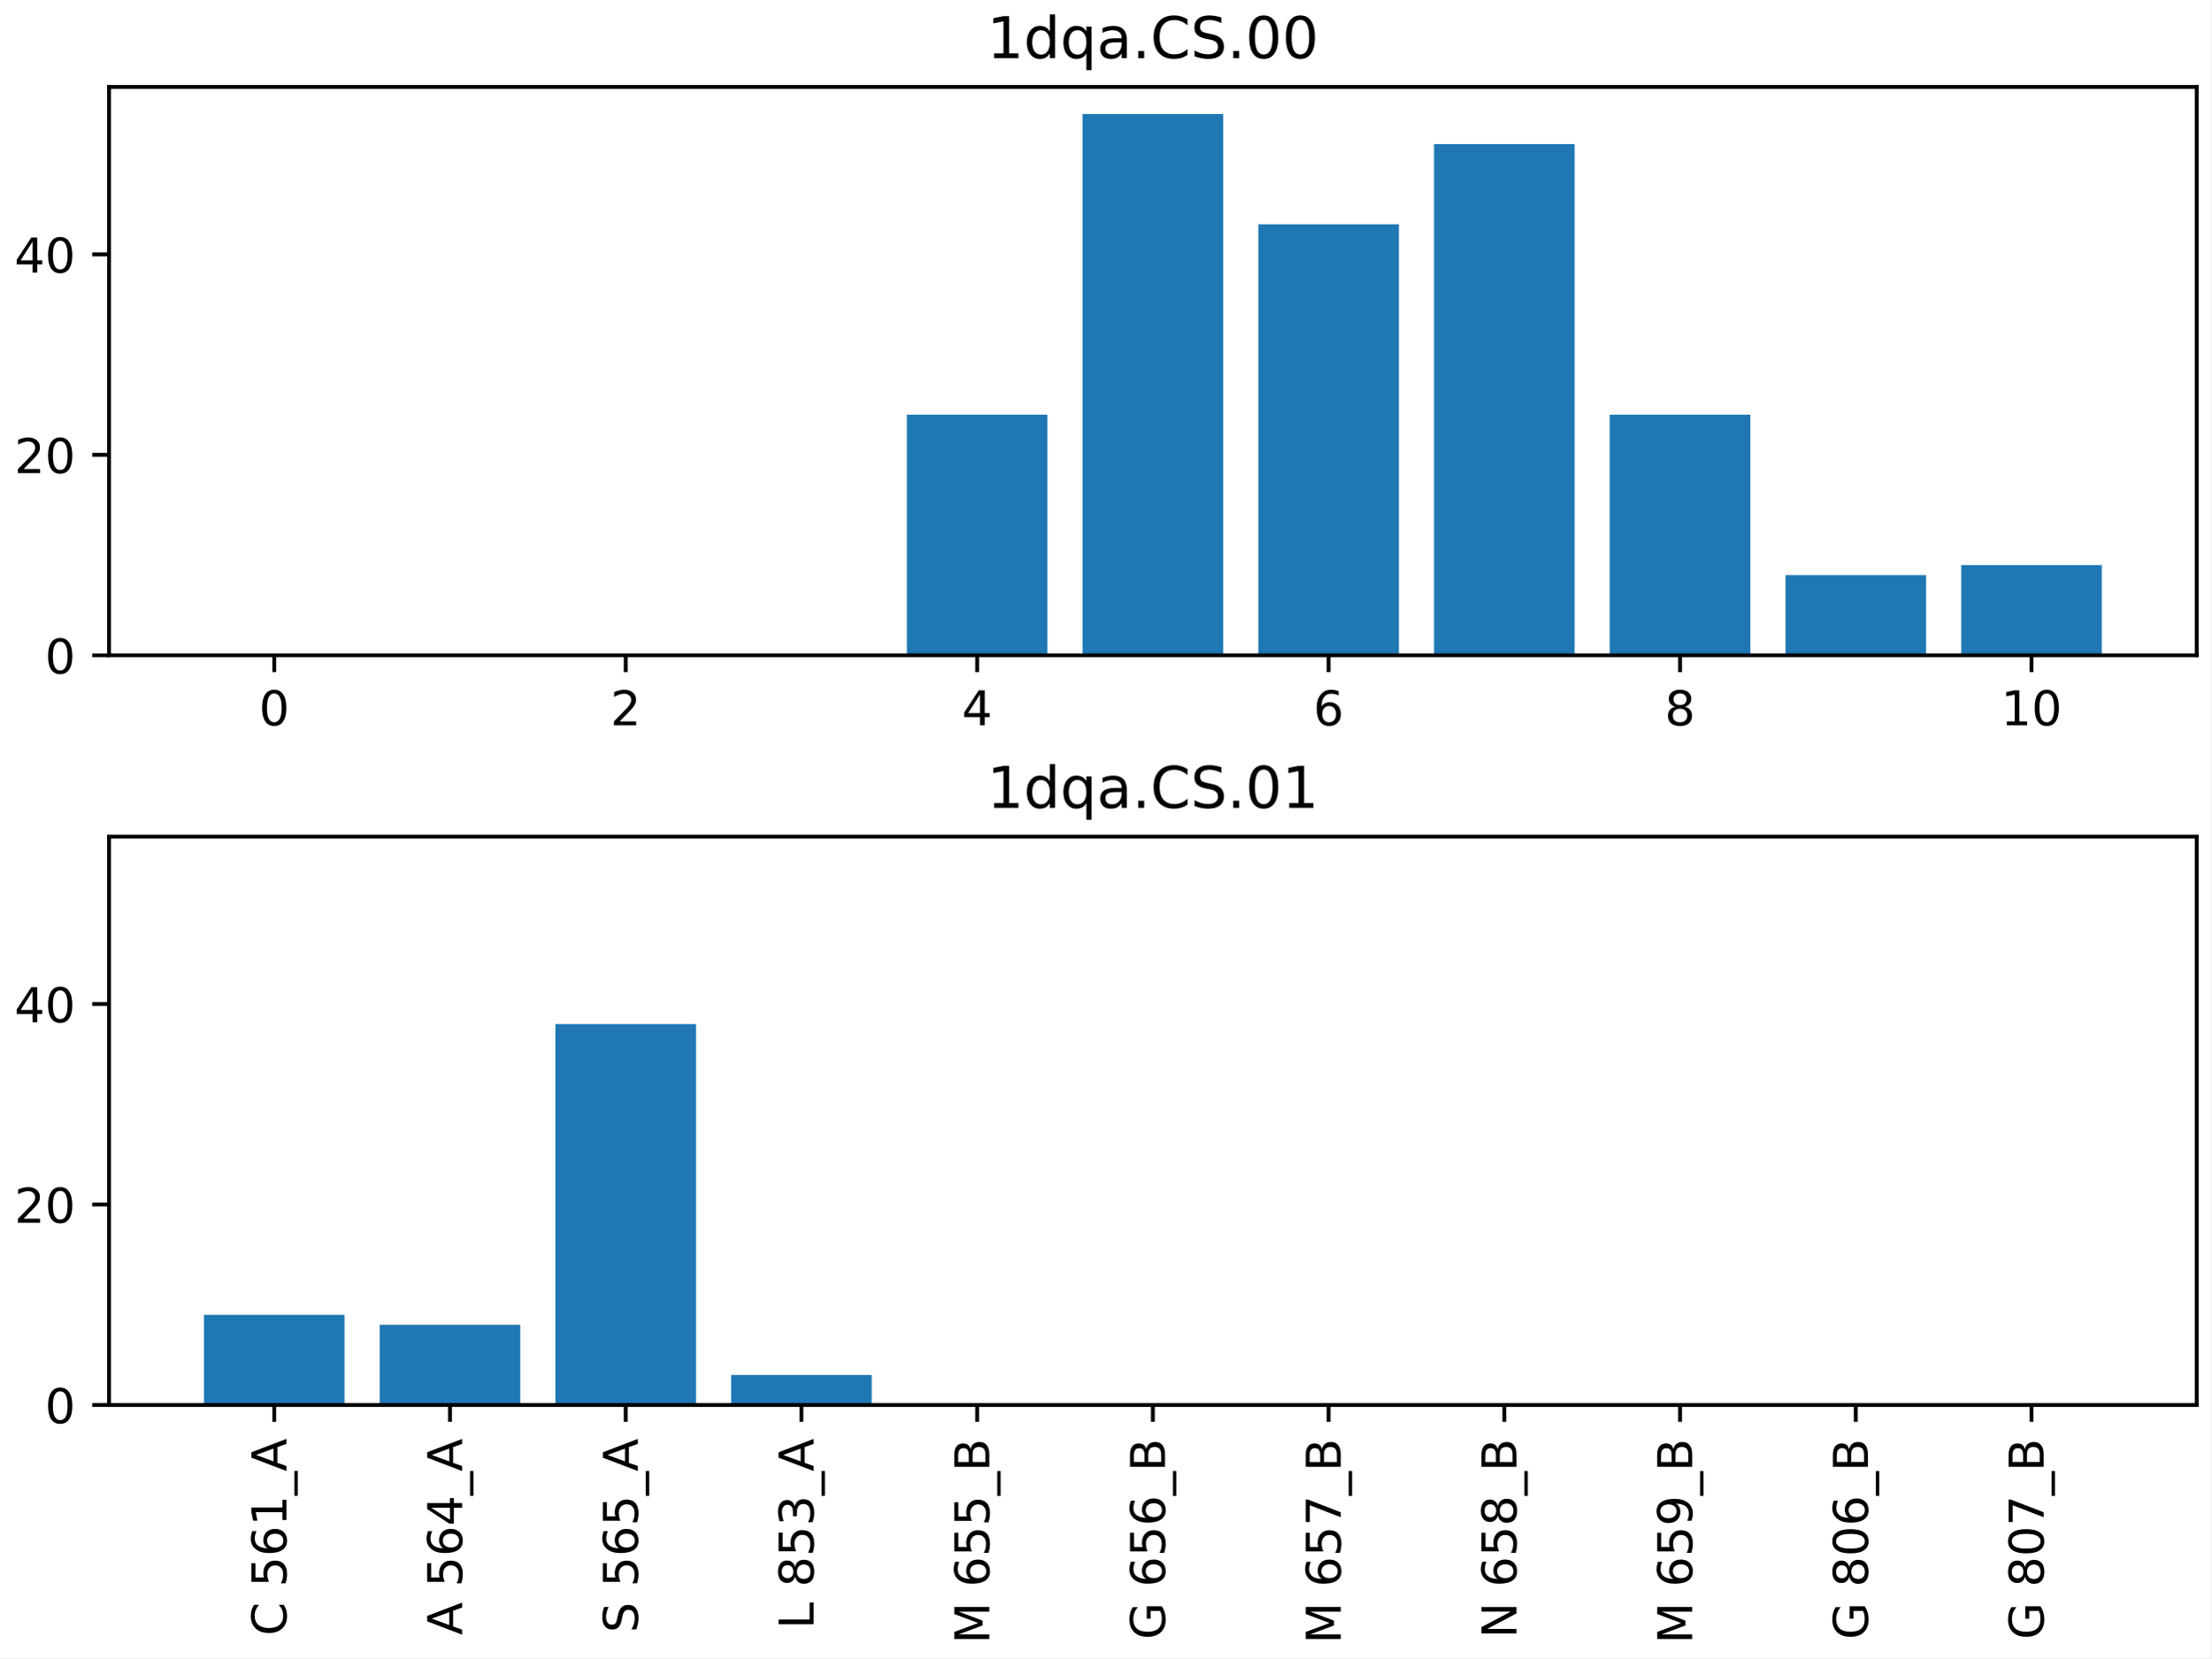
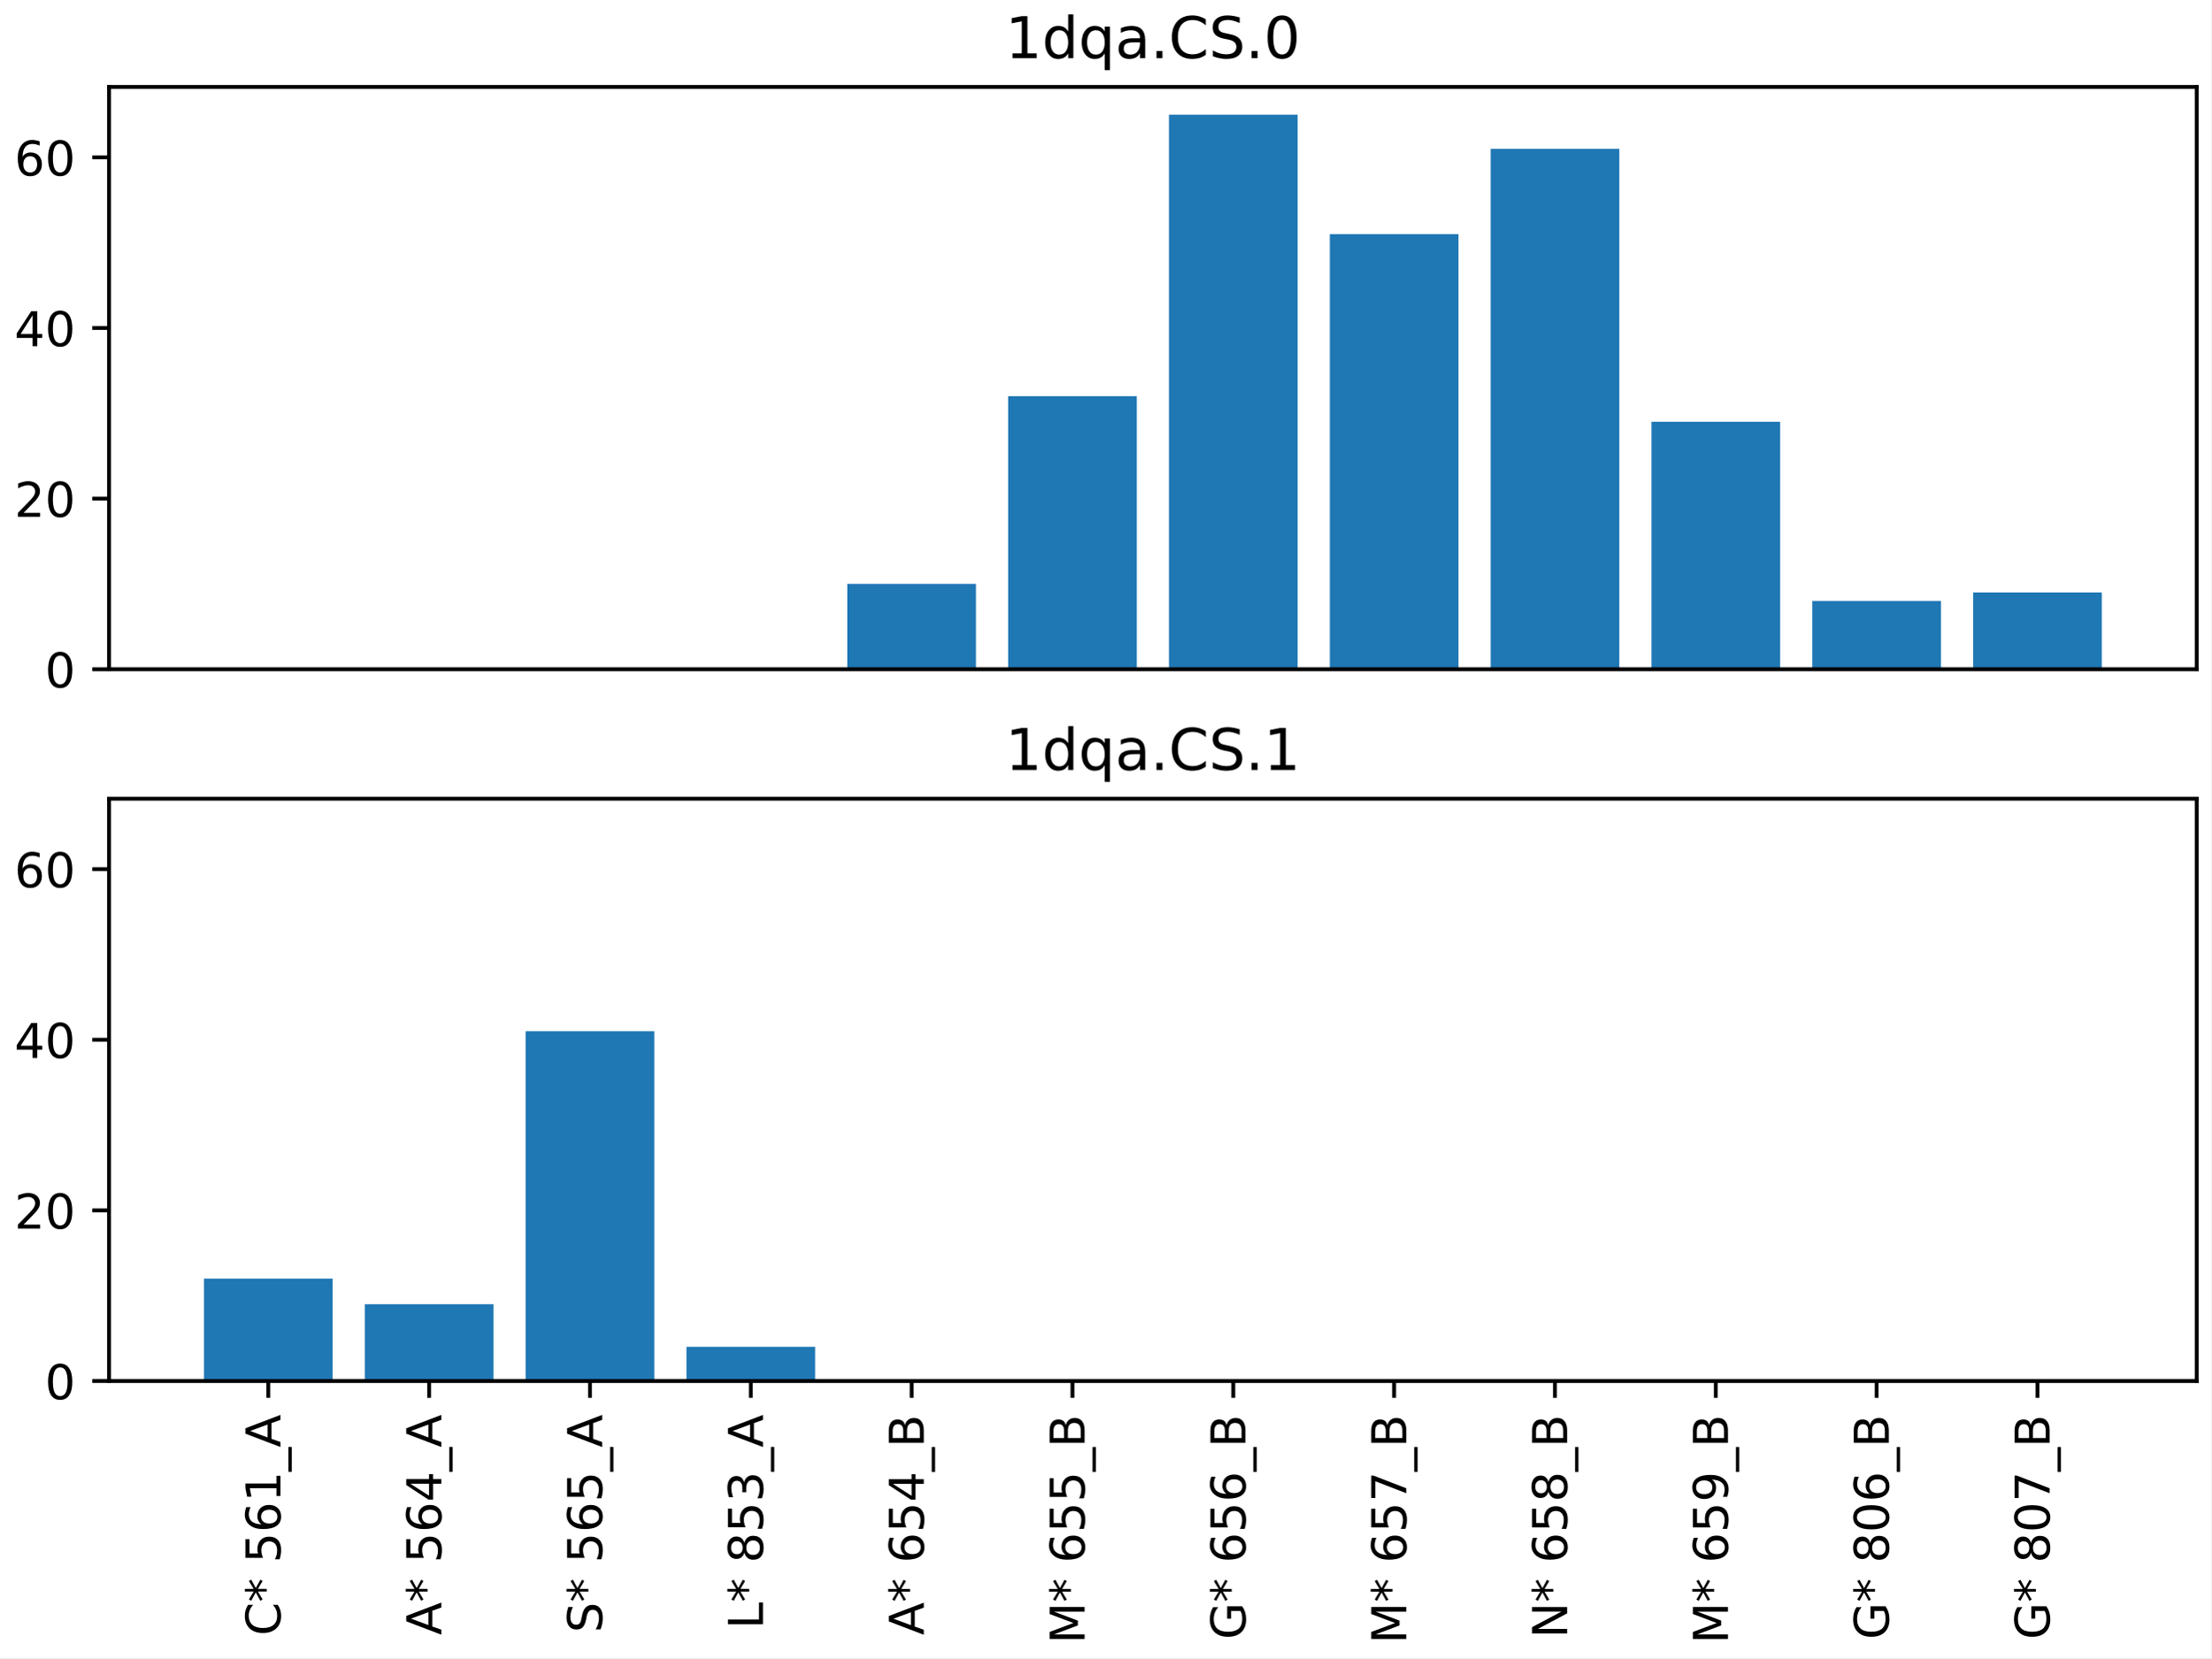
<svg xmlns="http://www.w3.org/2000/svg" xmlns:xlink="http://www.w3.org/1999/xlink" width="460.8pt" height="345.6pt" viewBox="0 0 460.8 345.6" version="1.1">
  <defs>
    <style type="text/css">*{stroke-linejoin: round; stroke-linecap: butt}</style>
  </defs>
  <g id="figure_1">
    <g id="patch_1">
      <path d="M 0 345.6  L 460.8 345.6  L 460.8 0  L 0 0  z " style="fill: #ffffff" />
    </g>
    <g id="axes_1">
      <g id="patch_2">
-         <path d="M 22.725 136.583  L 457.8 136.583  L 457.8 18.118  L 22.725 18.118  z " style="fill: #ffffff" />
+         <path d="M 22.725 139.483  L 457.8 139.483  L 457.8 18.118  L 22.725 18.118  z " style="fill: #ffffff" />
      </g>
      <g id="patch_3">
-         <path d="M 42.501 136.583  L 71.799 136.583  L 71.799 136.583  L 42.501 136.583  z " clip-path="url(#p040b18d0aa)" style="fill: #1f77b4" />
+         <path d="M 42.501 139.483  L 69.316 139.483  L 69.316 139.483  L 42.501 139.483  z " clip-path="url(#pfa2e7cefaa)" style="fill: #1f77b4" />
      </g>
      <g id="patch_4">
-         <path d="M 79.124 136.583  L 108.422 136.583  L 108.422 136.583  L 79.124 136.583  z " clip-path="url(#p040b18d0aa)" style="fill: #1f77b4" />
+         <path d="M 76.02 139.483  L 102.835 139.483  L 102.835 139.483  L 76.02 139.483  z " clip-path="url(#pfa2e7cefaa)" style="fill: #1f77b4" />
      </g>
      <g id="patch_5">
-         <path d="M 115.746 136.583  L 145.044 136.583  L 145.044 136.583  L 115.746 136.583  z " clip-path="url(#p040b18d0aa)" style="fill: #1f77b4" />
+         <path d="M 109.539 139.483  L 136.354 139.483  L 136.354 139.483  L 109.539 139.483  z " clip-path="url(#pfa2e7cefaa)" style="fill: #1f77b4" />
      </g>
      <g id="patch_6">
-         <path d="M 152.369 136.583  L 181.667 136.583  L 181.667 136.583  L 152.369 136.583  z " clip-path="url(#p040b18d0aa)" style="fill: #1f77b4" />
+         <path d="M 143.058 139.483  L 169.873 139.483  L 169.873 139.483  L 143.058 139.483  z " clip-path="url(#pfa2e7cefaa)" style="fill: #1f77b4" />
      </g>
      <g id="patch_7">
-         <path d="M 188.991 136.583  L 218.289 136.583  L 218.289 86.439  L 188.991 86.439  z " clip-path="url(#p040b18d0aa)" style="fill: #1f77b4" />
+         <path d="M 176.577 139.483  L 203.392 139.483  L 203.392 121.701  L 176.577 121.701  z " clip-path="url(#pfa2e7cefaa)" style="fill: #1f77b4" />
      </g>
      <g id="patch_8">
-         <path d="M 225.614 136.583  L 254.911 136.583  L 254.911 23.76  L 225.614 23.76  z " clip-path="url(#p040b18d0aa)" style="fill: #1f77b4" />
+         <path d="M 210.096 139.483  L 236.911 139.483  L 236.911 82.579  L 210.096 82.579  z " clip-path="url(#pfa2e7cefaa)" style="fill: #1f77b4" />
      </g>
      <g id="patch_9">
-         <path d="M 262.236 136.583  L 291.534 136.583  L 291.534 46.742  L 262.236 46.742  z " clip-path="url(#p040b18d0aa)" style="fill: #1f77b4" />
+         <path d="M 243.614 139.483  L 270.429 139.483  L 270.429 23.898  L 243.614 23.898  z " clip-path="url(#pfa2e7cefaa)" style="fill: #1f77b4" />
      </g>
      <g id="patch_10">
-         <path d="M 298.858 136.583  L 328.156 136.583  L 328.156 30.028  L 298.858 30.028  z " clip-path="url(#p040b18d0aa)" style="fill: #1f77b4" />
+         <path d="M 277.133 139.483  L 303.948 139.483  L 303.948 48.793  L 277.133 48.793  z " clip-path="url(#pfa2e7cefaa)" style="fill: #1f77b4" />
      </g>
      <g id="patch_11">
-         <path d="M 335.481 136.583  L 364.779 136.583  L 364.779 86.439  L 335.481 86.439  z " clip-path="url(#p040b18d0aa)" style="fill: #1f77b4" />
+         <path d="M 310.652 139.483  L 337.467 139.483  L 337.467 31.011  L 310.652 31.011  z " clip-path="url(#pfa2e7cefaa)" style="fill: #1f77b4" />
      </g>
      <g id="patch_12">
-         <path d="M 372.103 136.583  L 401.401 136.583  L 401.401 119.869  L 372.103 119.869  z " clip-path="url(#p040b18d0aa)" style="fill: #1f77b4" />
+         <path d="M 344.171 139.483  L 370.986 139.483  L 370.986 87.914  L 344.171 87.914  z " clip-path="url(#pfa2e7cefaa)" style="fill: #1f77b4" />
      </g>
      <g id="patch_13">
-         <path d="M 408.726 136.583  L 438.024 136.583  L 438.024 117.779  L 408.726 117.779  z " clip-path="url(#p040b18d0aa)" style="fill: #1f77b4" />
-       </g>
-       <g id="matplotlib.axis_1">
+         <path d="M 377.69 139.483  L 404.505 139.483  L 404.505 125.257  L 377.69 125.257  z " clip-path="url(#pfa2e7cefaa)" style="fill: #1f77b4" />
+       </g>
+       <g id="patch_14">
+         <path d="M 411.209 139.483  L 438.024 139.483  L 438.024 123.479  L 411.209 123.479  z " clip-path="url(#pfa2e7cefaa)" style="fill: #1f77b4" />
+       </g>
+       <g id="matplotlib.axis_1" />
+       <g id="matplotlib.axis_2">
+         <g id="ytick_1">
+           <g id="line2d_1">
+             <defs>
+               <path id="m9510029bed" d="M 0 0  L -3.5 0  " style="stroke: #000000; stroke-width: 0.8" />
+             </defs>
+             <g>
+               <use xlink:href="#m9510029bed" x="22.725" y="139.483" style="stroke: #000000; stroke-width: 0.8" />
+             </g>
+           </g>
+           <g id="text_1">
+             <text style="font-size: 10px; font-family: 'DejaVu Sans', 'Bitstream Vera Sans', 'Computer Modern Sans Serif', 'Lucida Grande', 'Verdana', 'Geneva', 'Lucid', 'Arial', 'Helvetica', 'Avant Garde', sans-serif; text-anchor: end" x="15.725" y="143.282" transform="rotate(-0 15.72524 143.2822)">0</text>
+           </g>
+         </g>
+         <g id="ytick_2">
+           <g id="line2d_2">
+             <g>
+               <use xlink:href="#m9510029bed" x="22.725" y="103.918" style="stroke: #000000; stroke-width: 0.8" />
+             </g>
+           </g>
+           <g id="text_2">
+             <text style="font-size: 10px; font-family: 'DejaVu Sans', 'Bitstream Vera Sans', 'Computer Modern Sans Serif', 'Lucida Grande', 'Verdana', 'Geneva', 'Lucid', 'Arial', 'Helvetica', 'Avant Garde', sans-serif; text-anchor: end" x="15.725" y="107.717" transform="rotate(-0 15.72524 107.7175)">20</text>
+           </g>
+         </g>
+         <g id="ytick_3">
+           <g id="line2d_3">
+             <g>
+               <use xlink:href="#m9510029bed" x="22.725" y="68.354" style="stroke: #000000; stroke-width: 0.8" />
+             </g>
+           </g>
+           <g id="text_3">
+             <text style="font-size: 10px; font-family: 'DejaVu Sans', 'Bitstream Vera Sans', 'Computer Modern Sans Serif', 'Lucida Grande', 'Verdana', 'Geneva', 'Lucid', 'Arial', 'Helvetica', 'Avant Garde', sans-serif; text-anchor: end" x="15.725" y="72.153" transform="rotate(-0 15.72524 72.15275)">40</text>
+           </g>
+         </g>
+         <g id="ytick_4">
+           <g id="line2d_4">
+             <g>
+               <use xlink:href="#m9510029bed" x="22.725" y="32.789" style="stroke: #000000; stroke-width: 0.8" />
+             </g>
+           </g>
+           <g id="text_4">
+             <text style="font-size: 10px; font-family: 'DejaVu Sans', 'Bitstream Vera Sans', 'Computer Modern Sans Serif', 'Lucida Grande', 'Verdana', 'Geneva', 'Lucid', 'Arial', 'Helvetica', 'Avant Garde', sans-serif; text-anchor: end" x="15.725" y="36.588" transform="rotate(-0 15.72524 36.58803)">60</text>
+           </g>
+         </g>
+       </g>
+       <g id="patch_15">
+         <path d="M 22.725 139.483  L 22.725 18.118  " style="fill: none; stroke: #000000; stroke-width: 0.8; stroke-linejoin: miter; stroke-linecap: square" />
+       </g>
+       <g id="patch_16">
+         <path d="M 457.8 139.483  L 457.8 18.118  " style="fill: none; stroke: #000000; stroke-width: 0.8; stroke-linejoin: miter; stroke-linecap: square" />
+       </g>
+       <g id="patch_17">
+         <path d="M 22.725 139.483  L 457.8 139.483  " style="fill: none; stroke: #000000; stroke-width: 0.8; stroke-linejoin: miter; stroke-linecap: square" />
+       </g>
+       <g id="patch_18">
+         <path d="M 22.725 18.118  L 457.8 18.118  " style="fill: none; stroke: #000000; stroke-width: 0.8; stroke-linejoin: miter; stroke-linecap: square" />
+       </g>
+       <g id="text_5">
+         <text style="font-size: 12px; font-family: 'DejaVu Sans', 'Bitstream Vera Sans', 'Computer Modern Sans Serif', 'Lucida Grande', 'Verdana', 'Geneva', 'Lucid', 'Arial', 'Helvetica', 'Avant Garde', sans-serif; text-anchor: middle" x="240.262" y="12.118" transform="rotate(-0 240.2625 12.11837)">1dqa.CS.0</text>
+       </g>
+     </g>
+     <g id="axes_2">
+       <g id="patch_19">
+         <path d="M 22.725 287.845  L 457.8 287.845  L 457.8 166.48  L 22.725 166.48  z " style="fill: #ffffff" />
+       </g>
+       <g id="patch_20">
+         <path d="M 42.501 287.845  L 69.316 287.845  L 69.316 266.506  L 42.501 266.506  z " clip-path="url(#p4906082d48)" style="fill: #1f77b4" />
+       </g>
+       <g id="patch_21">
+         <path d="M 76.02 287.845  L 102.835 287.845  L 102.835 271.841  L 76.02 271.841  z " clip-path="url(#p4906082d48)" style="fill: #1f77b4" />
+       </g>
+       <g id="patch_22">
+         <path d="M 109.539 287.845  L 136.354 287.845  L 136.354 214.937  L 109.539 214.937  z " clip-path="url(#p4906082d48)" style="fill: #1f77b4" />
+       </g>
+       <g id="patch_23">
+         <path d="M 143.058 287.845  L 169.873 287.845  L 169.873 280.732  L 143.058 280.732  z " clip-path="url(#p4906082d48)" style="fill: #1f77b4" />
+       </g>
+       <g id="patch_24">
+         <path d="M 176.577 287.845  L 203.392 287.845  L 203.392 287.845  L 176.577 287.845  z " clip-path="url(#p4906082d48)" style="fill: #1f77b4" />
+       </g>
+       <g id="patch_25">
+         <path d="M 210.096 287.845  L 236.911 287.845  L 236.911 287.845  L 210.096 287.845  z " clip-path="url(#p4906082d48)" style="fill: #1f77b4" />
+       </g>
+       <g id="patch_26">
+         <path d="M 243.614 287.845  L 270.429 287.845  L 270.429 287.845  L 243.614 287.845  z " clip-path="url(#p4906082d48)" style="fill: #1f77b4" />
+       </g>
+       <g id="patch_27">
+         <path d="M 277.133 287.845  L 303.948 287.845  L 303.948 287.845  L 277.133 287.845  z " clip-path="url(#p4906082d48)" style="fill: #1f77b4" />
+       </g>
+       <g id="patch_28">
+         <path d="M 310.652 287.845  L 337.467 287.845  L 337.467 287.845  L 310.652 287.845  z " clip-path="url(#p4906082d48)" style="fill: #1f77b4" />
+       </g>
+       <g id="patch_29">
+         <path d="M 344.171 287.845  L 370.986 287.845  L 370.986 287.845  L 344.171 287.845  z " clip-path="url(#p4906082d48)" style="fill: #1f77b4" />
+       </g>
+       <g id="patch_30">
+         <path d="M 377.69 287.845  L 404.505 287.845  L 404.505 287.845  L 377.69 287.845  z " clip-path="url(#p4906082d48)" style="fill: #1f77b4" />
+       </g>
+       <g id="patch_31">
+         <path d="M 411.209 287.845  L 438.024 287.845  L 438.024 287.845  L 411.209 287.845  z " clip-path="url(#p4906082d48)" style="fill: #1f77b4" />
+       </g>
+       <g id="matplotlib.axis_3">
        <g id="xtick_1">
-           <g id="line2d_1">
+           <g id="line2d_5">
            <defs>
              <path id="m1af7263f51" d="M 0 0  L 0 3.5  " style="stroke: #000000; stroke-width: 0.8" />
            </defs>
            <g>
-               <use xlink:href="#m1af7263f51" x="57.15" y="136.583" style="stroke: #000000; stroke-width: 0.8" />
-             </g>
-           </g>
-           <g id="text_1">
-             <text style="font-size: 10px; font-family: 'DejaVu Sans', 'Bitstream Vera Sans', 'Computer Modern Sans Serif', 'Lucida Grande', 'Verdana', 'Geneva', 'Lucid', 'Arial', 'Helvetica', 'Avant Garde', sans-serif; text-anchor: middle" x="57.15" y="151.182" transform="rotate(-0 57.15033 151.1818)">0</text>
+               <use xlink:href="#m1af7263f51" x="55.909" y="287.845" style="stroke: #000000; stroke-width: 0.8" />
+             </g>
+           </g>
+           <g id="text_6">
+             <text style="font-size: 10px; font-family: 'DejaVu Sans', 'Bitstream Vera Sans', 'Computer Modern Sans Serif', 'Lucida Grande', 'Verdana', 'Geneva', 'Lucid', 'Arial', 'Helvetica', 'Avant Garde', sans-serif" transform="translate(58.44092 340.9341) rotate(-90)">C* 561_A</text>
          </g>
        </g>
        <g id="xtick_2">
-           <g id="line2d_2">
-             <g>
-               <use xlink:href="#m1af7263f51" x="130.395" y="136.583" style="stroke: #000000; stroke-width: 0.8" />
-             </g>
-           </g>
-           <g id="text_2">
-             <text style="font-size: 10px; font-family: 'DejaVu Sans', 'Bitstream Vera Sans', 'Computer Modern Sans Serif', 'Lucida Grande', 'Verdana', 'Geneva', 'Lucid', 'Arial', 'Helvetica', 'Avant Garde', sans-serif; text-anchor: middle" x="130.395" y="151.182" transform="rotate(-0 130.3952 151.1818)">2</text>
+           <g id="line2d_6">
+             <g>
+               <use xlink:href="#m1af7263f51" x="89.428" y="287.845" style="stroke: #000000; stroke-width: 0.8" />
+             </g>
+           </g>
+           <g id="text_7">
+             <text style="font-size: 10px; font-family: 'DejaVu Sans', 'Bitstream Vera Sans', 'Computer Modern Sans Serif', 'Lucida Grande', 'Verdana', 'Geneva', 'Lucid', 'Arial', 'Helvetica', 'Avant Garde', sans-serif" transform="translate(91.95976 340.7919) rotate(-90)">A* 564_A</text>
          </g>
        </g>
        <g id="xtick_3">
-           <g id="line2d_3">
-             <g>
-               <use xlink:href="#m1af7263f51" x="203.64" y="136.583" style="stroke: #000000; stroke-width: 0.8" />
-             </g>
-           </g>
-           <g id="text_3">
-             <text style="font-size: 10px; font-family: 'DejaVu Sans', 'Bitstream Vera Sans', 'Computer Modern Sans Serif', 'Lucida Grande', 'Verdana', 'Geneva', 'Lucid', 'Arial', 'Helvetica', 'Avant Garde', sans-serif; text-anchor: middle" x="203.64" y="151.182" transform="rotate(-0 203.6401 151.1818)">4</text>
+           <g id="line2d_7">
+             <g>
+               <use xlink:href="#m1af7263f51" x="122.947" y="287.845" style="stroke: #000000; stroke-width: 0.8" />
+             </g>
+           </g>
+           <g id="text_8">
+             <text style="font-size: 10px; font-family: 'DejaVu Sans', 'Bitstream Vera Sans', 'Computer Modern Sans Serif', 'Lucida Grande', 'Verdana', 'Geneva', 'Lucid', 'Arial', 'Helvetica', 'Avant Garde', sans-serif" transform="translate(125.4786 340.2998) rotate(-90)">S* 565_A</text>
          </g>
        </g>
        <g id="xtick_4">
-           <g id="line2d_4">
-             <g>
-               <use xlink:href="#m1af7263f51" x="276.885" y="136.583" style="stroke: #000000; stroke-width: 0.8" />
-             </g>
-           </g>
-           <g id="text_4">
-             <text style="font-size: 10px; font-family: 'DejaVu Sans', 'Bitstream Vera Sans', 'Computer Modern Sans Serif', 'Lucida Grande', 'Verdana', 'Geneva', 'Lucid', 'Arial', 'Helvetica', 'Avant Garde', sans-serif; text-anchor: middle" x="276.885" y="151.182" transform="rotate(-0 276.8849 151.1818)">6</text>
+           <g id="line2d_8">
+             <g>
+               <use xlink:href="#m1af7263f51" x="156.465" y="287.845" style="stroke: #000000; stroke-width: 0.8" />
+             </g>
+           </g>
+           <g id="text_9">
+             <text style="font-size: 10px; font-family: 'DejaVu Sans', 'Bitstream Vera Sans', 'Computer Modern Sans Serif', 'Lucida Grande', 'Verdana', 'Geneva', 'Lucid', 'Arial', 'Helvetica', 'Avant Garde', sans-serif" transform="translate(158.9974 339.5232) rotate(-90)">L* 853_A</text>
          </g>
        </g>
        <g id="xtick_5">
-           <g id="line2d_5">
-             <g>
-               <use xlink:href="#m1af7263f51" x="350.13" y="136.583" style="stroke: #000000; stroke-width: 0.8" />
-             </g>
-           </g>
-           <g id="text_5">
-             <text style="font-size: 10px; font-family: 'DejaVu Sans', 'Bitstream Vera Sans', 'Computer Modern Sans Serif', 'Lucida Grande', 'Verdana', 'Geneva', 'Lucid', 'Arial', 'Helvetica', 'Avant Garde', sans-serif; text-anchor: middle" x="350.13" y="151.182" transform="rotate(-0 350.1298 151.1818)">8</text>
+           <g id="line2d_9">
+             <g>
+               <use xlink:href="#m1af7263f51" x="189.984" y="287.845" style="stroke: #000000; stroke-width: 0.8" />
+             </g>
+           </g>
+           <g id="text_10">
+             <text style="font-size: 10px; font-family: 'DejaVu Sans', 'Bitstream Vera Sans', 'Computer Modern Sans Serif', 'Lucida Grande', 'Verdana', 'Geneva', 'Lucid', 'Arial', 'Helvetica', 'Avant Garde', sans-serif" transform="translate(192.5163 340.8123) rotate(-90)">A* 654_B</text>
          </g>
        </g>
        <g id="xtick_6">
-           <g id="line2d_6">
-             <g>
-               <use xlink:href="#m1af7263f51" x="423.375" y="136.583" style="stroke: #000000; stroke-width: 0.8" />
-             </g>
-           </g>
-           <g id="text_6">
-             <text style="font-size: 10px; font-family: 'DejaVu Sans', 'Bitstream Vera Sans', 'Computer Modern Sans Serif', 'Lucida Grande', 'Verdana', 'Geneva', 'Lucid', 'Arial', 'Helvetica', 'Avant Garde', sans-serif; text-anchor: middle" x="423.375" y="151.182" transform="rotate(-0 423.3747 151.1818)">10</text>
-           </g>
-         </g>
-       </g>
-       <g id="matplotlib.axis_2">
-         <g id="ytick_1">
-           <g id="line2d_7">
-             <defs>
-               <path id="m9510029bed" d="M 0 0  L -3.5 0  " style="stroke: #000000; stroke-width: 0.8" />
-             </defs>
-             <g>
-               <use xlink:href="#m9510029bed" x="22.725" y="136.583" style="stroke: #000000; stroke-width: 0.8" />
-             </g>
-           </g>
-           <g id="text_7">
-             <text style="font-size: 10px; font-family: 'DejaVu Sans', 'Bitstream Vera Sans', 'Computer Modern Sans Serif', 'Lucida Grande', 'Verdana', 'Geneva', 'Lucid', 'Arial', 'Helvetica', 'Avant Garde', sans-serif; text-anchor: end" x="15.725" y="140.383" transform="rotate(-0 15.72524 140.3826)">0</text>
-           </g>
-         </g>
-         <g id="ytick_2">
-           <g id="line2d_8">
-             <g>
-               <use xlink:href="#m9510029bed" x="22.725" y="94.797" style="stroke: #000000; stroke-width: 0.8" />
-             </g>
-           </g>
-           <g id="text_8">
-             <text style="font-size: 10px; font-family: 'DejaVu Sans', 'Bitstream Vera Sans', 'Computer Modern Sans Serif', 'Lucida Grande', 'Verdana', 'Geneva', 'Lucid', 'Arial', 'Helvetica', 'Avant Garde', sans-serif; text-anchor: end" x="15.725" y="98.596" transform="rotate(-0 15.72524 98.59598)">20</text>
-           </g>
-         </g>
-         <g id="ytick_3">
-           <g id="line2d_9">
-             <g>
-               <use xlink:href="#m9510029bed" x="22.725" y="53.01" style="stroke: #000000; stroke-width: 0.8" />
-             </g>
-           </g>
-           <g id="text_9">
-             <text style="font-size: 10px; font-family: 'DejaVu Sans', 'Bitstream Vera Sans', 'Computer Modern Sans Serif', 'Lucida Grande', 'Verdana', 'Geneva', 'Lucid', 'Arial', 'Helvetica', 'Avant Garde', sans-serif; text-anchor: end" x="15.725" y="56.809" transform="rotate(-0 15.72524 56.80939)">40</text>
-           </g>
-         </g>
-       </g>
-       <g id="patch_14">
-         <path d="M 22.725 136.583  L 22.725 18.118  " style="fill: none; stroke: #000000; stroke-width: 0.8; stroke-linejoin: miter; stroke-linecap: square" />
-       </g>
-       <g id="patch_15">
-         <path d="M 457.8 136.583  L 457.8 18.118  " style="fill: none; stroke: #000000; stroke-width: 0.8; stroke-linejoin: miter; stroke-linecap: square" />
-       </g>
-       <g id="patch_16">
-         <path d="M 22.725 136.583  L 457.8 136.583  " style="fill: none; stroke: #000000; stroke-width: 0.8; stroke-linejoin: miter; stroke-linecap: square" />
-       </g>
-       <g id="patch_17">
-         <path d="M 22.725 18.118  L 457.8 18.118  " style="fill: none; stroke: #000000; stroke-width: 0.8; stroke-linejoin: miter; stroke-linecap: square" />
-       </g>
-       <g id="text_10">
-         <text style="font-size: 12px; font-family: 'DejaVu Sans', 'Bitstream Vera Sans', 'Computer Modern Sans Serif', 'Lucida Grande', 'Verdana', 'Geneva', 'Lucid', 'Arial', 'Helvetica', 'Avant Garde', sans-serif; text-anchor: middle" x="240.262" y="12.118" transform="rotate(-0 240.2625 12.11837)">1dqa.CS.00</text>
-       </g>
-     </g>
-     <g id="axes_2">
-       <g id="patch_18">
-         <path d="M 22.725 292.845  L 457.8 292.845  L 457.8 174.38  L 22.725 174.38  z " style="fill: #ffffff" />
-       </g>
-       <g id="patch_19">
-         <path d="M 42.501 292.845  L 71.799 292.845  L 71.799 274.041  L 42.501 274.041  z " clip-path="url(#pef5c1064c9)" style="fill: #1f77b4" />
-       </g>
-       <g id="patch_20">
-         <path d="M 79.124 292.845  L 108.422 292.845  L 108.422 276.13  L 79.124 276.13  z " clip-path="url(#pef5c1064c9)" style="fill: #1f77b4" />
-       </g>
-       <g id="patch_21">
-         <path d="M 115.746 292.845  L 145.044 292.845  L 145.044 213.451  L 115.746 213.451  z " clip-path="url(#pef5c1064c9)" style="fill: #1f77b4" />
-       </g>
-       <g id="patch_22">
-         <path d="M 152.369 292.845  L 181.667 292.845  L 181.667 286.577  L 152.369 286.577  z " clip-path="url(#pef5c1064c9)" style="fill: #1f77b4" />
-       </g>
-       <g id="patch_23">
-         <path d="M 188.991 292.845  L 218.289 292.845  L 218.289 292.845  L 188.991 292.845  z " clip-path="url(#pef5c1064c9)" style="fill: #1f77b4" />
-       </g>
-       <g id="patch_24">
-         <path d="M 225.614 292.845  L 254.911 292.845  L 254.911 292.845  L 225.614 292.845  z " clip-path="url(#pef5c1064c9)" style="fill: #1f77b4" />
-       </g>
-       <g id="patch_25">
-         <path d="M 262.236 292.845  L 291.534 292.845  L 291.534 292.845  L 262.236 292.845  z " clip-path="url(#pef5c1064c9)" style="fill: #1f77b4" />
-       </g>
-       <g id="patch_26">
-         <path d="M 298.858 292.845  L 328.156 292.845  L 328.156 292.845  L 298.858 292.845  z " clip-path="url(#pef5c1064c9)" style="fill: #1f77b4" />
-       </g>
-       <g id="patch_27">
-         <path d="M 335.481 292.845  L 364.779 292.845  L 364.779 292.845  L 335.481 292.845  z " clip-path="url(#pef5c1064c9)" style="fill: #1f77b4" />
-       </g>
-       <g id="patch_28">
-         <path d="M 372.103 292.845  L 401.401 292.845  L 401.401 292.845  L 372.103 292.845  z " clip-path="url(#pef5c1064c9)" style="fill: #1f77b4" />
-       </g>
-       <g id="patch_29">
-         <path d="M 408.726 292.845  L 438.024 292.845  L 438.024 292.845  L 408.726 292.845  z " clip-path="url(#pef5c1064c9)" style="fill: #1f77b4" />
-       </g>
-       <g id="matplotlib.axis_3">
+           <g id="line2d_10">
+             <g>
+               <use xlink:href="#m1af7263f51" x="223.503" y="287.845" style="stroke: #000000; stroke-width: 0.8" />
+             </g>
+           </g>
+           <g id="text_11">
+             <text style="font-size: 10px; font-family: 'DejaVu Sans', 'Bitstream Vera Sans', 'Computer Modern Sans Serif', 'Lucida Grande', 'Verdana', 'Geneva', 'Lucid', 'Arial', 'Helvetica', 'Avant Garde', sans-serif" transform="translate(226.0351 342.5998) rotate(-90)">M* 655_B</text>
+           </g>
+         </g>
        <g id="xtick_7">
-           <g id="line2d_10">
-             <g>
-               <use xlink:href="#m1af7263f51" x="57.15" y="292.845" style="stroke: #000000; stroke-width: 0.8" />
-             </g>
-           </g>
-           <g id="text_11">
-             <text style="font-size: 10px; font-family: 'DejaVu Sans', 'Bitstream Vera Sans', 'Computer Modern Sans Serif', 'Lucida Grande', 'Verdana', 'Geneva', 'Lucid', 'Arial', 'Helvetica', 'Avant Garde', sans-serif" transform="translate(59.68236 340.9341) rotate(-90)">C 561_A</text>
+           <g id="line2d_11">
+             <g>
+               <use xlink:href="#m1af7263f51" x="257.022" y="287.845" style="stroke: #000000; stroke-width: 0.8" />
+             </g>
+           </g>
+           <g id="text_12">
+             <text style="font-size: 10px; font-family: 'DejaVu Sans', 'Bitstream Vera Sans', 'Computer Modern Sans Serif', 'Lucida Grande', 'Verdana', 'Geneva', 'Lucid', 'Arial', 'Helvetica', 'Avant Garde', sans-serif" transform="translate(259.5539 341.7201) rotate(-90)">G* 656_B</text>
          </g>
        </g>
        <g id="xtick_8">
-           <g id="line2d_11">
-             <g>
-               <use xlink:href="#m1af7263f51" x="93.773" y="292.845" style="stroke: #000000; stroke-width: 0.8" />
-             </g>
-           </g>
-           <g id="text_12">
-             <text style="font-size: 10px; font-family: 'DejaVu Sans', 'Bitstream Vera Sans', 'Computer Modern Sans Serif', 'Lucida Grande', 'Verdana', 'Geneva', 'Lucid', 'Arial', 'Helvetica', 'Avant Garde', sans-serif" transform="translate(96.30479 340.7919) rotate(-90)">A 564_A</text>
+           <g id="line2d_12">
+             <g>
+               <use xlink:href="#m1af7263f51" x="290.541" y="287.845" style="stroke: #000000; stroke-width: 0.8" />
+             </g>
+           </g>
+           <g id="text_13">
+             <text style="font-size: 10px; font-family: 'DejaVu Sans', 'Bitstream Vera Sans', 'Computer Modern Sans Serif', 'Lucida Grande', 'Verdana', 'Geneva', 'Lucid', 'Arial', 'Helvetica', 'Avant Garde', sans-serif" transform="translate(293.0728 342.5998) rotate(-90)">M* 657_B</text>
          </g>
        </g>
        <g id="xtick_9">
-           <g id="line2d_12">
-             <g>
-               <use xlink:href="#m1af7263f51" x="130.395" y="292.845" style="stroke: #000000; stroke-width: 0.8" />
-             </g>
-           </g>
-           <g id="text_13">
-             <text style="font-size: 10px; font-family: 'DejaVu Sans', 'Bitstream Vera Sans', 'Computer Modern Sans Serif', 'Lucida Grande', 'Verdana', 'Geneva', 'Lucid', 'Arial', 'Helvetica', 'Avant Garde', sans-serif" transform="translate(132.9272 340.2998) rotate(-90)">S 565_A</text>
+           <g id="line2d_13">
+             <g>
+               <use xlink:href="#m1af7263f51" x="324.06" y="287.845" style="stroke: #000000; stroke-width: 0.8" />
+             </g>
+           </g>
+           <g id="text_14">
+             <text style="font-size: 10px; font-family: 'DejaVu Sans', 'Bitstream Vera Sans', 'Computer Modern Sans Serif', 'Lucida Grande', 'Verdana', 'Geneva', 'Lucid', 'Arial', 'Helvetica', 'Avant Garde', sans-serif" transform="translate(326.5916 341.4529) rotate(-90)">N* 658_B</text>
          </g>
        </g>
        <g id="xtick_10">
-           <g id="line2d_13">
-             <g>
-               <use xlink:href="#m1af7263f51" x="167.018" y="292.845" style="stroke: #000000; stroke-width: 0.8" />
-             </g>
-           </g>
-           <g id="text_14">
-             <text style="font-size: 10px; font-family: 'DejaVu Sans', 'Bitstream Vera Sans', 'Computer Modern Sans Serif', 'Lucida Grande', 'Verdana', 'Geneva', 'Lucid', 'Arial', 'Helvetica', 'Avant Garde', sans-serif" transform="translate(169.5497 339.5232) rotate(-90)">L 853_A</text>
+           <g id="line2d_14">
+             <g>
+               <use xlink:href="#m1af7263f51" x="357.578" y="287.845" style="stroke: #000000; stroke-width: 0.8" />
+             </g>
+           </g>
+           <g id="text_15">
+             <text style="font-size: 10px; font-family: 'DejaVu Sans', 'Bitstream Vera Sans', 'Computer Modern Sans Serif', 'Lucida Grande', 'Verdana', 'Geneva', 'Lucid', 'Arial', 'Helvetica', 'Avant Garde', sans-serif" transform="translate(360.1105 342.5998) rotate(-90)">M* 659_B</text>
          </g>
        </g>
        <g id="xtick_11">
-           <g id="line2d_14">
-             <g>
-               <use xlink:href="#m1af7263f51" x="203.64" y="292.845" style="stroke: #000000; stroke-width: 0.8" />
-             </g>
-           </g>
-           <g id="text_15">
-             <text style="font-size: 10px; font-family: 'DejaVu Sans', 'Bitstream Vera Sans', 'Computer Modern Sans Serif', 'Lucida Grande', 'Verdana', 'Geneva', 'Lucid', 'Arial', 'Helvetica', 'Avant Garde', sans-serif" transform="translate(206.1721 342.5998) rotate(-90)">M 655_B</text>
+           <g id="line2d_15">
+             <g>
+               <use xlink:href="#m1af7263f51" x="391.097" y="287.845" style="stroke: #000000; stroke-width: 0.8" />
+             </g>
+           </g>
+           <g id="text_16">
+             <text style="font-size: 10px; font-family: 'DejaVu Sans', 'Bitstream Vera Sans', 'Computer Modern Sans Serif', 'Lucida Grande', 'Verdana', 'Geneva', 'Lucid', 'Arial', 'Helvetica', 'Avant Garde', sans-serif" transform="translate(393.6293 341.7201) rotate(-90)">G* 806_B</text>
          </g>
        </g>
        <g id="xtick_12">
-           <g id="line2d_15">
-             <g>
-               <use xlink:href="#m1af7263f51" x="240.262" y="292.845" style="stroke: #000000; stroke-width: 0.8" />
-             </g>
-           </g>
-           <g id="text_16">
-             <text style="font-size: 10px; font-family: 'DejaVu Sans', 'Bitstream Vera Sans', 'Computer Modern Sans Serif', 'Lucida Grande', 'Verdana', 'Geneva', 'Lucid', 'Arial', 'Helvetica', 'Avant Garde', sans-serif" transform="translate(242.7945 341.7201) rotate(-90)">G 656_B</text>
-           </g>
-         </g>
-         <g id="xtick_13">
          <g id="line2d_16">
            <g>
-               <use xlink:href="#m1af7263f51" x="276.885" y="292.845" style="stroke: #000000; stroke-width: 0.8" />
+               <use xlink:href="#m1af7263f51" x="424.616" y="287.845" style="stroke: #000000; stroke-width: 0.8" />
            </g>
          </g>
          <g id="text_17">
-             <text style="font-size: 10px; font-family: 'DejaVu Sans', 'Bitstream Vera Sans', 'Computer Modern Sans Serif', 'Lucida Grande', 'Verdana', 'Geneva', 'Lucid', 'Arial', 'Helvetica', 'Avant Garde', sans-serif" transform="translate(279.417 342.5998) rotate(-90)">M 657_B</text>
-           </g>
-         </g>
-         <g id="xtick_14">
+             <text style="font-size: 10px; font-family: 'DejaVu Sans', 'Bitstream Vera Sans', 'Computer Modern Sans Serif', 'Lucida Grande', 'Verdana', 'Geneva', 'Lucid', 'Arial', 'Helvetica', 'Avant Garde', sans-serif" transform="translate(427.1481 341.7201) rotate(-90)">G* 807_B</text>
+           </g>
+         </g>
+       </g>
+       <g id="matplotlib.axis_4">
+         <g id="ytick_5">
          <g id="line2d_17">
            <g>
-               <use xlink:href="#m1af7263f51" x="313.507" y="292.845" style="stroke: #000000; stroke-width: 0.8" />
+               <use xlink:href="#m9510029bed" x="22.725" y="287.845" style="stroke: #000000; stroke-width: 0.8" />
            </g>
          </g>
          <g id="text_18">
-             <text style="font-size: 10px; font-family: 'DejaVu Sans', 'Bitstream Vera Sans', 'Computer Modern Sans Serif', 'Lucida Grande', 'Verdana', 'Geneva', 'Lucid', 'Arial', 'Helvetica', 'Avant Garde', sans-serif" transform="translate(316.0394 341.4529) rotate(-90)">N 658_B</text>
-           </g>
-         </g>
-         <g id="xtick_15">
+             <text style="font-size: 10px; font-family: 'DejaVu Sans', 'Bitstream Vera Sans', 'Computer Modern Sans Serif', 'Lucida Grande', 'Verdana', 'Geneva', 'Lucid', 'Arial', 'Helvetica', 'Avant Garde', sans-serif; text-anchor: end" x="15.725" y="291.644" transform="rotate(-0 15.72524 291.6443)">0</text>
+           </g>
+         </g>
+         <g id="ytick_6">
          <g id="line2d_18">
            <g>
-               <use xlink:href="#m1af7263f51" x="350.13" y="292.845" style="stroke: #000000; stroke-width: 0.8" />
+               <use xlink:href="#m9510029bed" x="22.725" y="252.28" style="stroke: #000000; stroke-width: 0.8" />
            </g>
          </g>
          <g id="text_19">
-             <text style="font-size: 10px; font-family: 'DejaVu Sans', 'Bitstream Vera Sans', 'Computer Modern Sans Serif', 'Lucida Grande', 'Verdana', 'Geneva', 'Lucid', 'Arial', 'Helvetica', 'Avant Garde', sans-serif" transform="translate(352.6618 342.5998) rotate(-90)">M 659_B</text>
-           </g>
-         </g>
-         <g id="xtick_16">
+             <text style="font-size: 10px; font-family: 'DejaVu Sans', 'Bitstream Vera Sans', 'Computer Modern Sans Serif', 'Lucida Grande', 'Verdana', 'Geneva', 'Lucid', 'Arial', 'Helvetica', 'Avant Garde', sans-serif; text-anchor: end" x="15.725" y="256.08" transform="rotate(-0 15.72524 256.0796)">20</text>
+           </g>
+         </g>
+         <g id="ytick_7">
          <g id="line2d_19">
            <g>
-               <use xlink:href="#m1af7263f51" x="386.752" y="292.845" style="stroke: #000000; stroke-width: 0.8" />
+               <use xlink:href="#m9510029bed" x="22.725" y="216.716" style="stroke: #000000; stroke-width: 0.8" />
            </g>
          </g>
          <g id="text_20">
-             <text style="font-size: 10px; font-family: 'DejaVu Sans', 'Bitstream Vera Sans', 'Computer Modern Sans Serif', 'Lucida Grande', 'Verdana', 'Geneva', 'Lucid', 'Arial', 'Helvetica', 'Avant Garde', sans-serif" transform="translate(389.2843 341.7201) rotate(-90)">G 806_B</text>
-           </g>
-         </g>
-         <g id="xtick_17">
+             <text style="font-size: 10px; font-family: 'DejaVu Sans', 'Bitstream Vera Sans', 'Computer Modern Sans Serif', 'Lucida Grande', 'Verdana', 'Geneva', 'Lucid', 'Arial', 'Helvetica', 'Avant Garde', sans-serif; text-anchor: end" x="15.725" y="220.515" transform="rotate(-0 15.72524 220.5149)">40</text>
+           </g>
+         </g>
+         <g id="ytick_8">
          <g id="line2d_20">
            <g>
-               <use xlink:href="#m1af7263f51" x="423.375" y="292.845" style="stroke: #000000; stroke-width: 0.8" />
+               <use xlink:href="#m9510029bed" x="22.725" y="181.151" style="stroke: #000000; stroke-width: 0.8" />
            </g>
          </g>
          <g id="text_21">
-             <text style="font-size: 10px; font-family: 'DejaVu Sans', 'Bitstream Vera Sans', 'Computer Modern Sans Serif', 'Lucida Grande', 'Verdana', 'Geneva', 'Lucid', 'Arial', 'Helvetica', 'Avant Garde', sans-serif" transform="translate(425.9067 341.7201) rotate(-90)">G 807_B</text>
-           </g>
-         </g>
-       </g>
-       <g id="matplotlib.axis_4">
-         <g id="ytick_4">
-           <g id="line2d_21">
-             <g>
-               <use xlink:href="#m9510029bed" x="22.725" y="292.845" style="stroke: #000000; stroke-width: 0.8" />
-             </g>
-           </g>
-           <g id="text_22">
-             <text style="font-size: 10px; font-family: 'DejaVu Sans', 'Bitstream Vera Sans', 'Computer Modern Sans Serif', 'Lucida Grande', 'Verdana', 'Geneva', 'Lucid', 'Arial', 'Helvetica', 'Avant Garde', sans-serif; text-anchor: end" x="15.725" y="296.644" transform="rotate(-0 15.72524 296.6443)">0</text>
-           </g>
-         </g>
-         <g id="ytick_5">
-           <g id="line2d_22">
-             <g>
-               <use xlink:href="#m9510029bed" x="22.725" y="251.058" style="stroke: #000000; stroke-width: 0.8" />
-             </g>
-           </g>
-           <g id="text_23">
-             <text style="font-size: 10px; font-family: 'DejaVu Sans', 'Bitstream Vera Sans', 'Computer Modern Sans Serif', 'Lucida Grande', 'Verdana', 'Geneva', 'Lucid', 'Arial', 'Helvetica', 'Avant Garde', sans-serif; text-anchor: end" x="15.725" y="254.858" transform="rotate(-0 15.72524 254.8577)">20</text>
-           </g>
-         </g>
-         <g id="ytick_6">
-           <g id="line2d_23">
-             <g>
-               <use xlink:href="#m9510029bed" x="22.725" y="209.272" style="stroke: #000000; stroke-width: 0.8" />
-             </g>
-           </g>
-           <g id="text_24">
-             <text style="font-size: 10px; font-family: 'DejaVu Sans', 'Bitstream Vera Sans', 'Computer Modern Sans Serif', 'Lucida Grande', 'Verdana', 'Geneva', 'Lucid', 'Arial', 'Helvetica', 'Avant Garde', sans-serif; text-anchor: end" x="15.725" y="213.071" transform="rotate(-0 15.72524 213.0711)">40</text>
-           </g>
-         </g>
-       </g>
-       <g id="patch_30">
-         <path d="M 22.725 292.845  L 22.725 174.38  " style="fill: none; stroke: #000000; stroke-width: 0.8; stroke-linejoin: miter; stroke-linecap: square" />
-       </g>
-       <g id="patch_31">
-         <path d="M 457.8 292.845  L 457.8 174.38  " style="fill: none; stroke: #000000; stroke-width: 0.8; stroke-linejoin: miter; stroke-linecap: square" />
+             <text style="font-size: 10px; font-family: 'DejaVu Sans', 'Bitstream Vera Sans', 'Computer Modern Sans Serif', 'Lucida Grande', 'Verdana', 'Geneva', 'Lucid', 'Arial', 'Helvetica', 'Avant Garde', sans-serif; text-anchor: end" x="15.725" y="184.95" transform="rotate(-0 15.72524 184.9501)">60</text>
+           </g>
+         </g>
      </g>
      <g id="patch_32">
-         <path d="M 22.725 292.845  L 457.8 292.845  " style="fill: none; stroke: #000000; stroke-width: 0.8; stroke-linejoin: miter; stroke-linecap: square" />
+         <path d="M 22.725 287.845  L 22.725 166.48  " style="fill: none; stroke: #000000; stroke-width: 0.8; stroke-linejoin: miter; stroke-linecap: square" />
      </g>
      <g id="patch_33">
-         <path d="M 22.725 174.38  L 457.8 174.38  " style="fill: none; stroke: #000000; stroke-width: 0.8; stroke-linejoin: miter; stroke-linecap: square" />
-       </g>
-       <g id="text_25">
-         <text style="font-size: 12px; font-family: 'DejaVu Sans', 'Bitstream Vera Sans', 'Computer Modern Sans Serif', 'Lucida Grande', 'Verdana', 'Geneva', 'Lucid', 'Arial', 'Helvetica', 'Avant Garde', sans-serif; text-anchor: middle" x="240.262" y="168.38" transform="rotate(-0 240.2625 168.3801)">1dqa.CS.01</text>
+         <path d="M 457.8 287.845  L 457.8 166.48  " style="fill: none; stroke: #000000; stroke-width: 0.8; stroke-linejoin: miter; stroke-linecap: square" />
+       </g>
+       <g id="patch_34">
+         <path d="M 22.725 287.845  L 457.8 287.845  " style="fill: none; stroke: #000000; stroke-width: 0.8; stroke-linejoin: miter; stroke-linecap: square" />
+       </g>
+       <g id="patch_35">
+         <path d="M 22.725 166.48  L 457.8 166.48  " style="fill: none; stroke: #000000; stroke-width: 0.8; stroke-linejoin: miter; stroke-linecap: square" />
+       </g>
+       <g id="text_22">
+         <text style="font-size: 12px; font-family: 'DejaVu Sans', 'Bitstream Vera Sans', 'Computer Modern Sans Serif', 'Lucida Grande', 'Verdana', 'Geneva', 'Lucid', 'Arial', 'Helvetica', 'Avant Garde', sans-serif; text-anchor: middle" x="240.262" y="160.48" transform="rotate(-0 240.2625 160.4805)">1dqa.CS.1</text>
      </g>
    </g>
  </g>
  <defs>
-     <clipPath id="p040b18d0aa">
-       <rect x="22.725" y="18.118" width="435.075" height="118.465" />
+     <clipPath id="pfa2e7cefaa">
+       <rect x="22.725" y="18.118" width="435.075" height="121.365" />
    </clipPath>
-     <clipPath id="pef5c1064c9">
-       <rect x="22.725" y="174.38" width="435.075" height="118.465" />
+     <clipPath id="p4906082d48">
+       <rect x="22.725" y="166.48" width="435.075" height="121.365" />
    </clipPath>
  </defs>
</svg>
